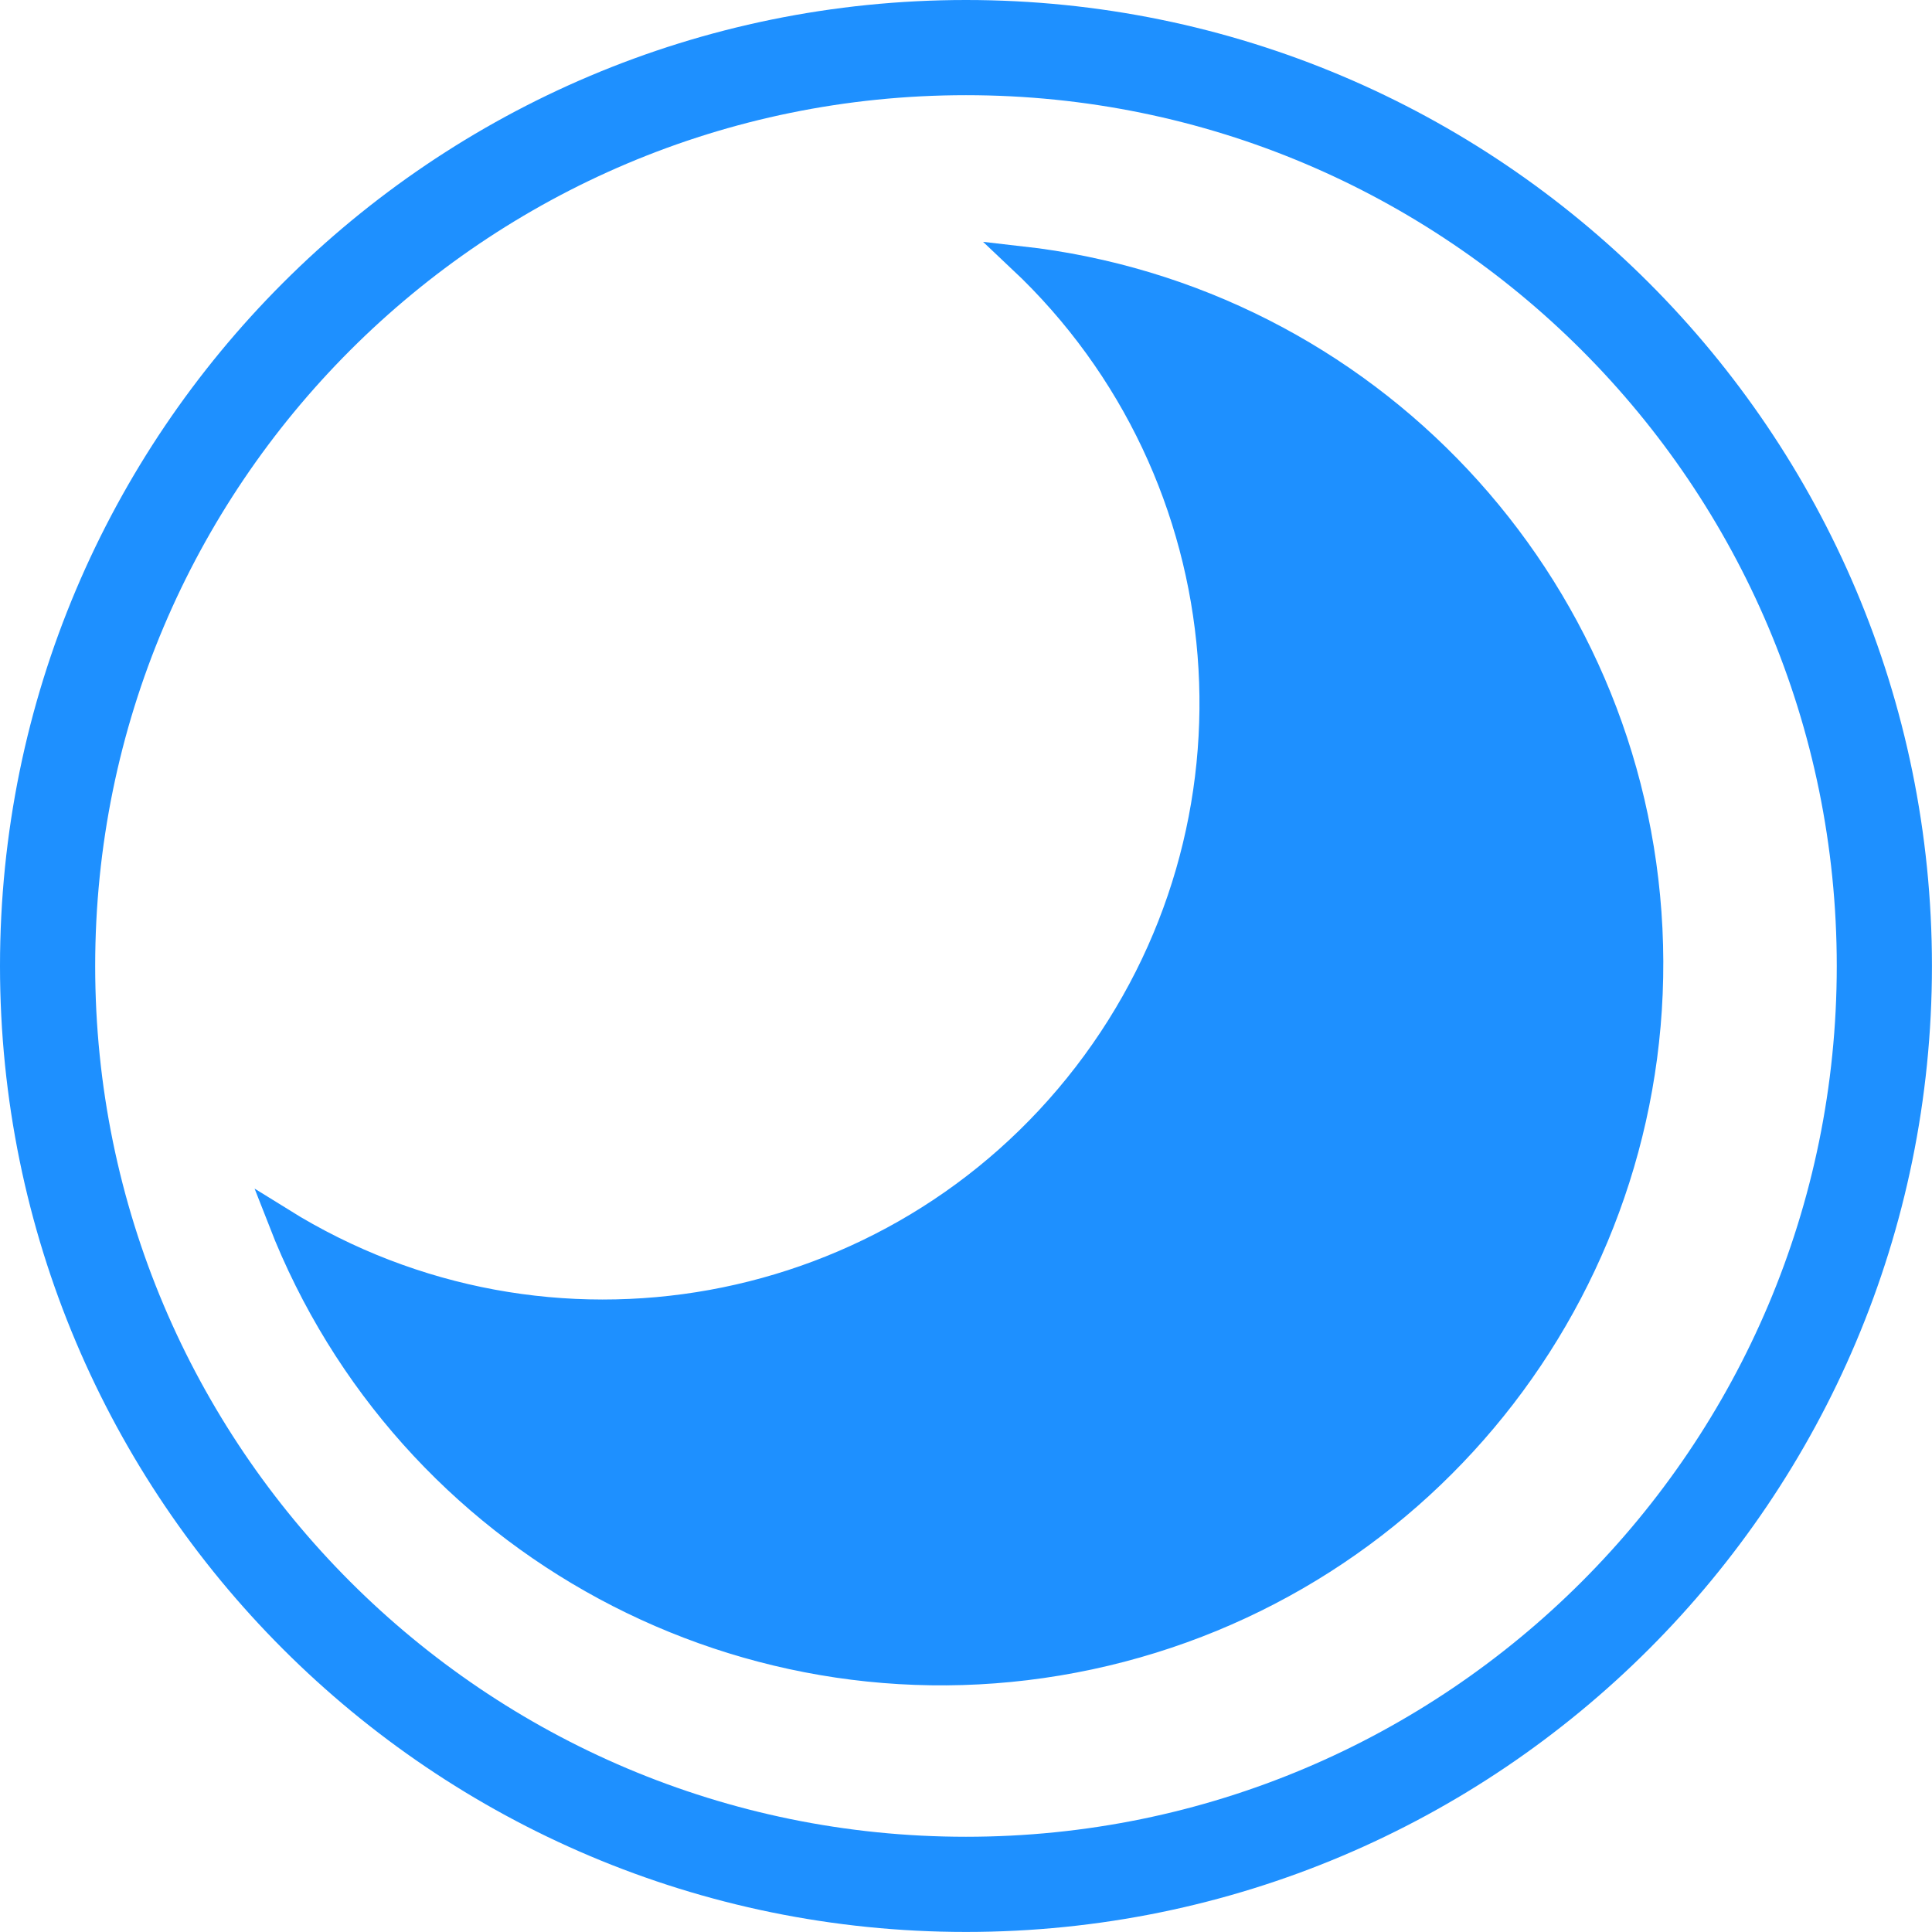
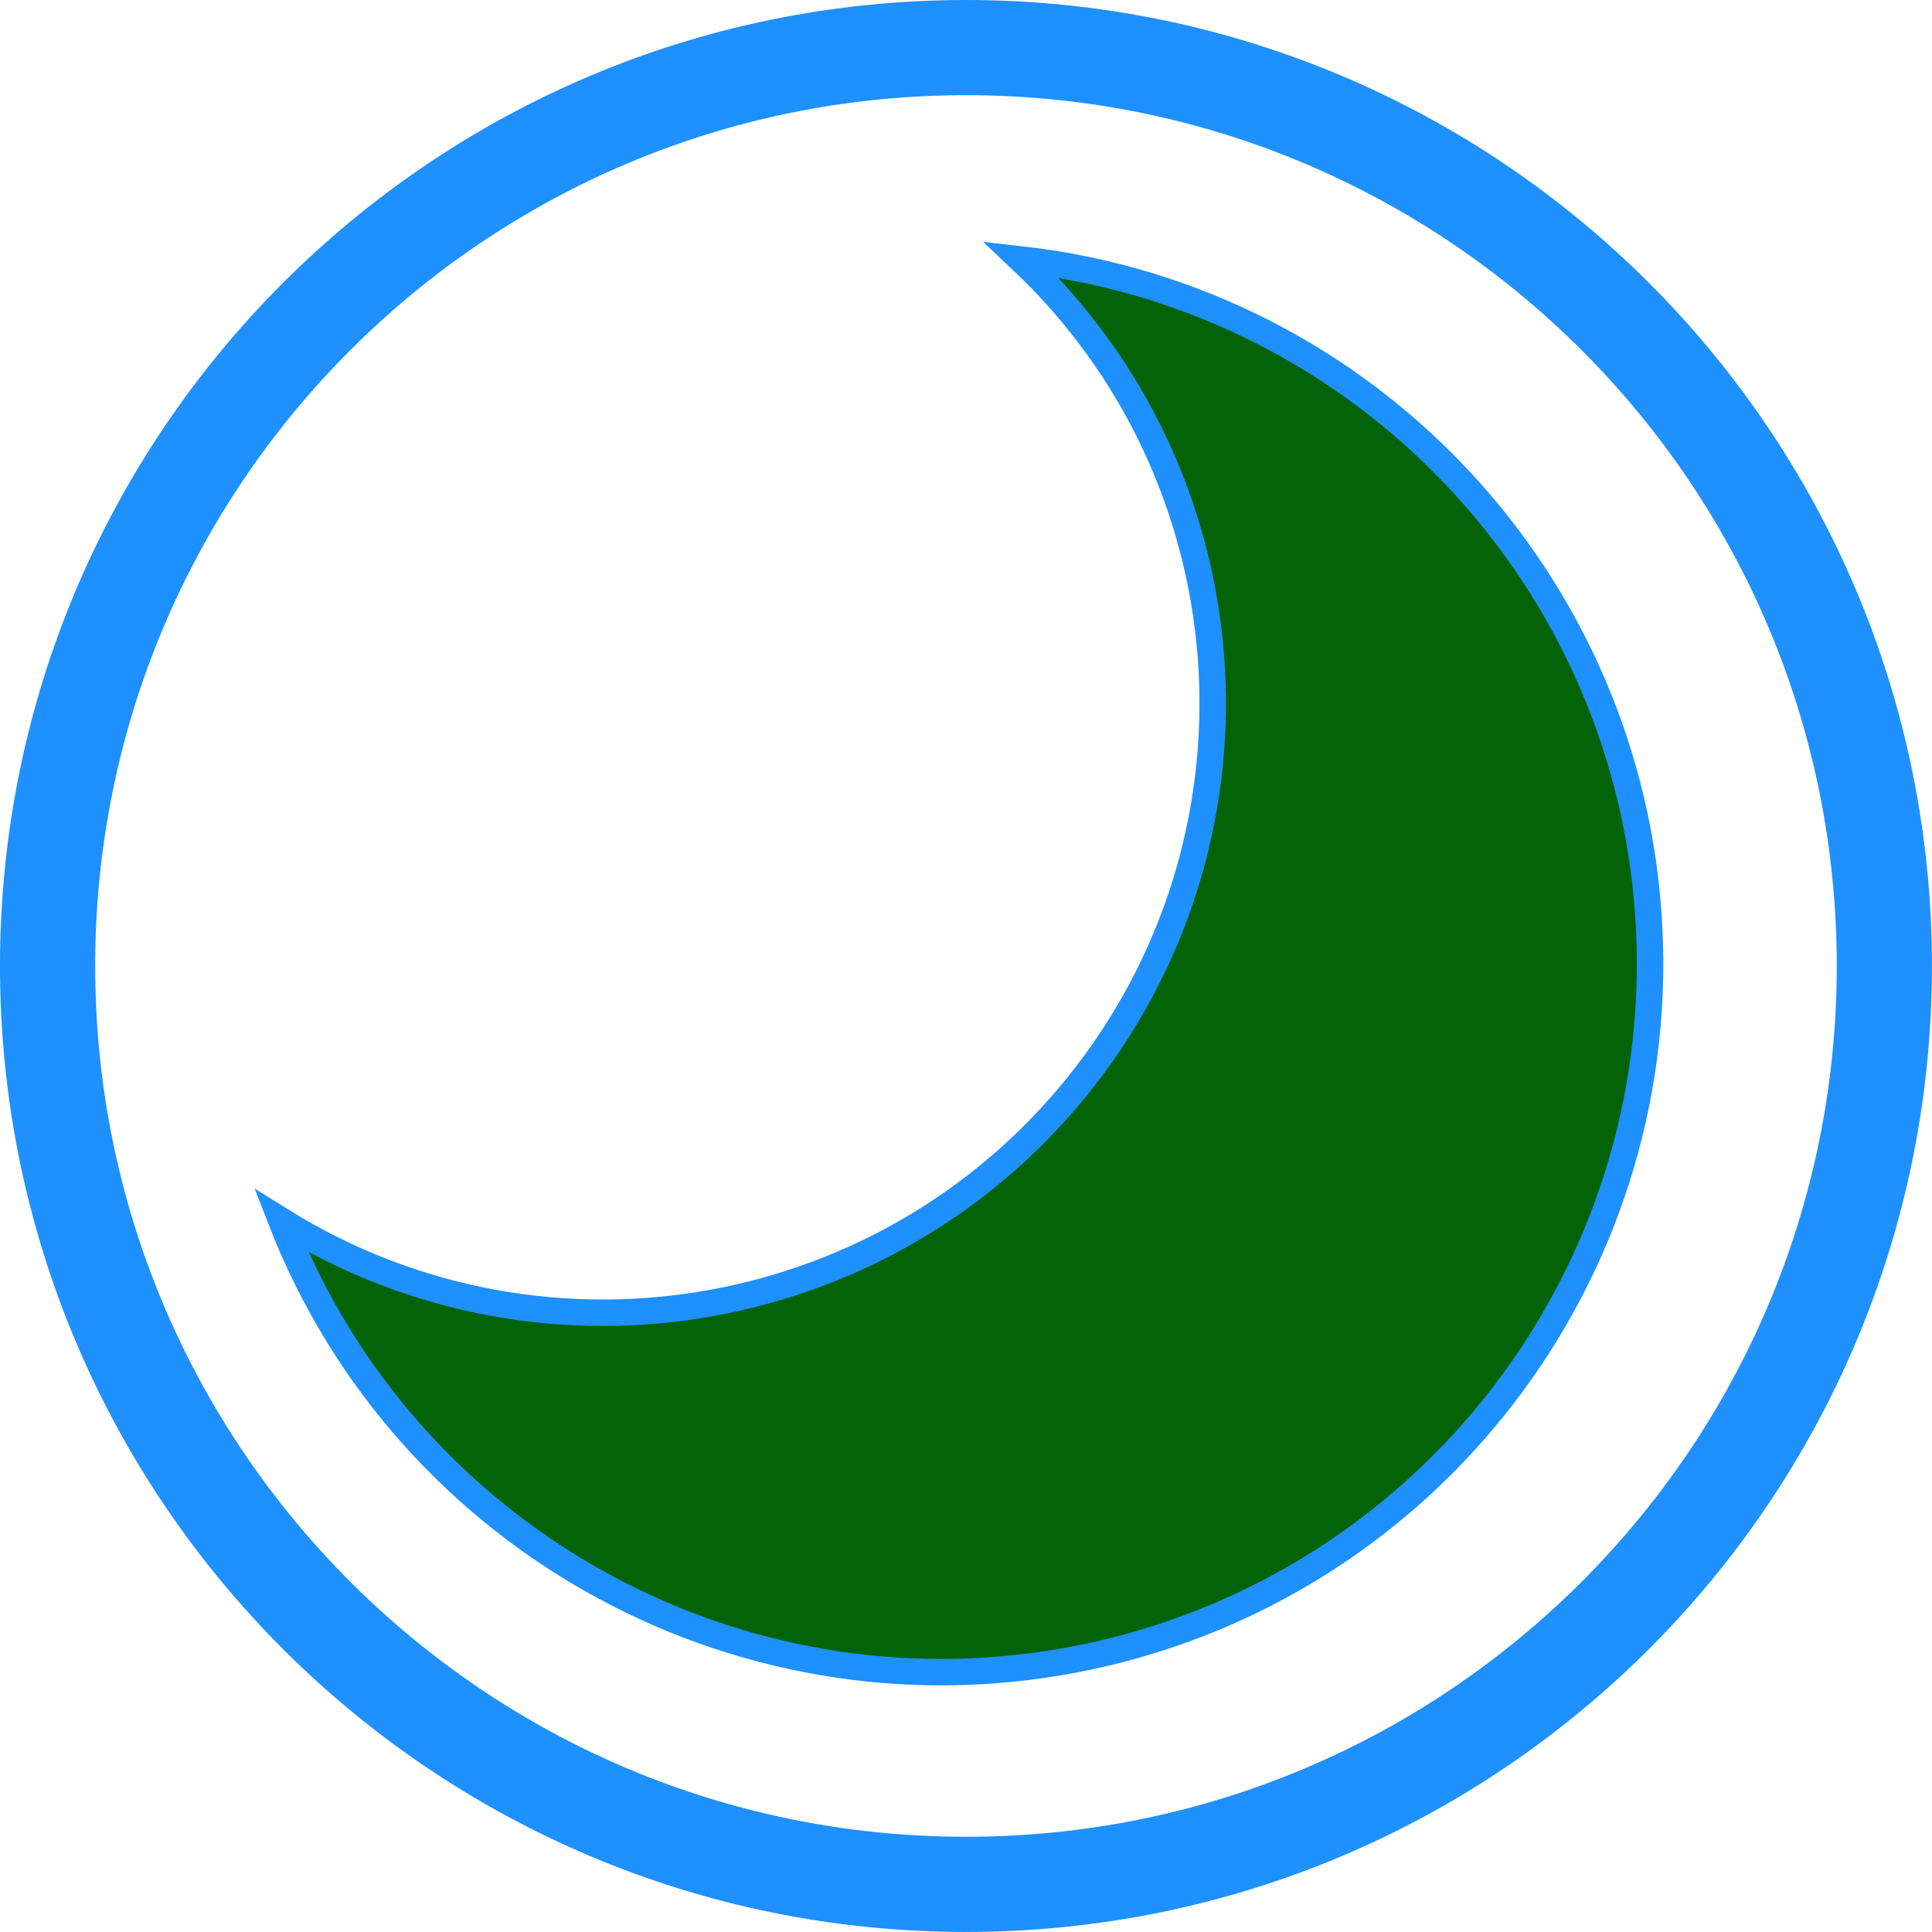
<svg xmlns="http://www.w3.org/2000/svg" viewBox="0 0 365.37 365.37">
  <defs>
    <style>
       .cls-1{
    fill:none;
    stroke-width:18px;
} 
 .cls-1, .cls-2 {
    stroke: dodgerblue;
    stroke-miterlimit:10;
}
 .cls-2 {
-     fill: dodgerblue;
+     fill: #046307;
    stroke-width:5px;
}
    </style>
  </defs>
  <circle class="cls-1" cx="182.68" cy="182.68" r="173.68" />
  <path class="cls-2" d="M210.41,66.38A115.27,115.27,0,0,1,70.52,248.19,134,134,0,1,0,210.41,66.38Z" transform="translate(-17.32 -17.32)" />
</svg>
